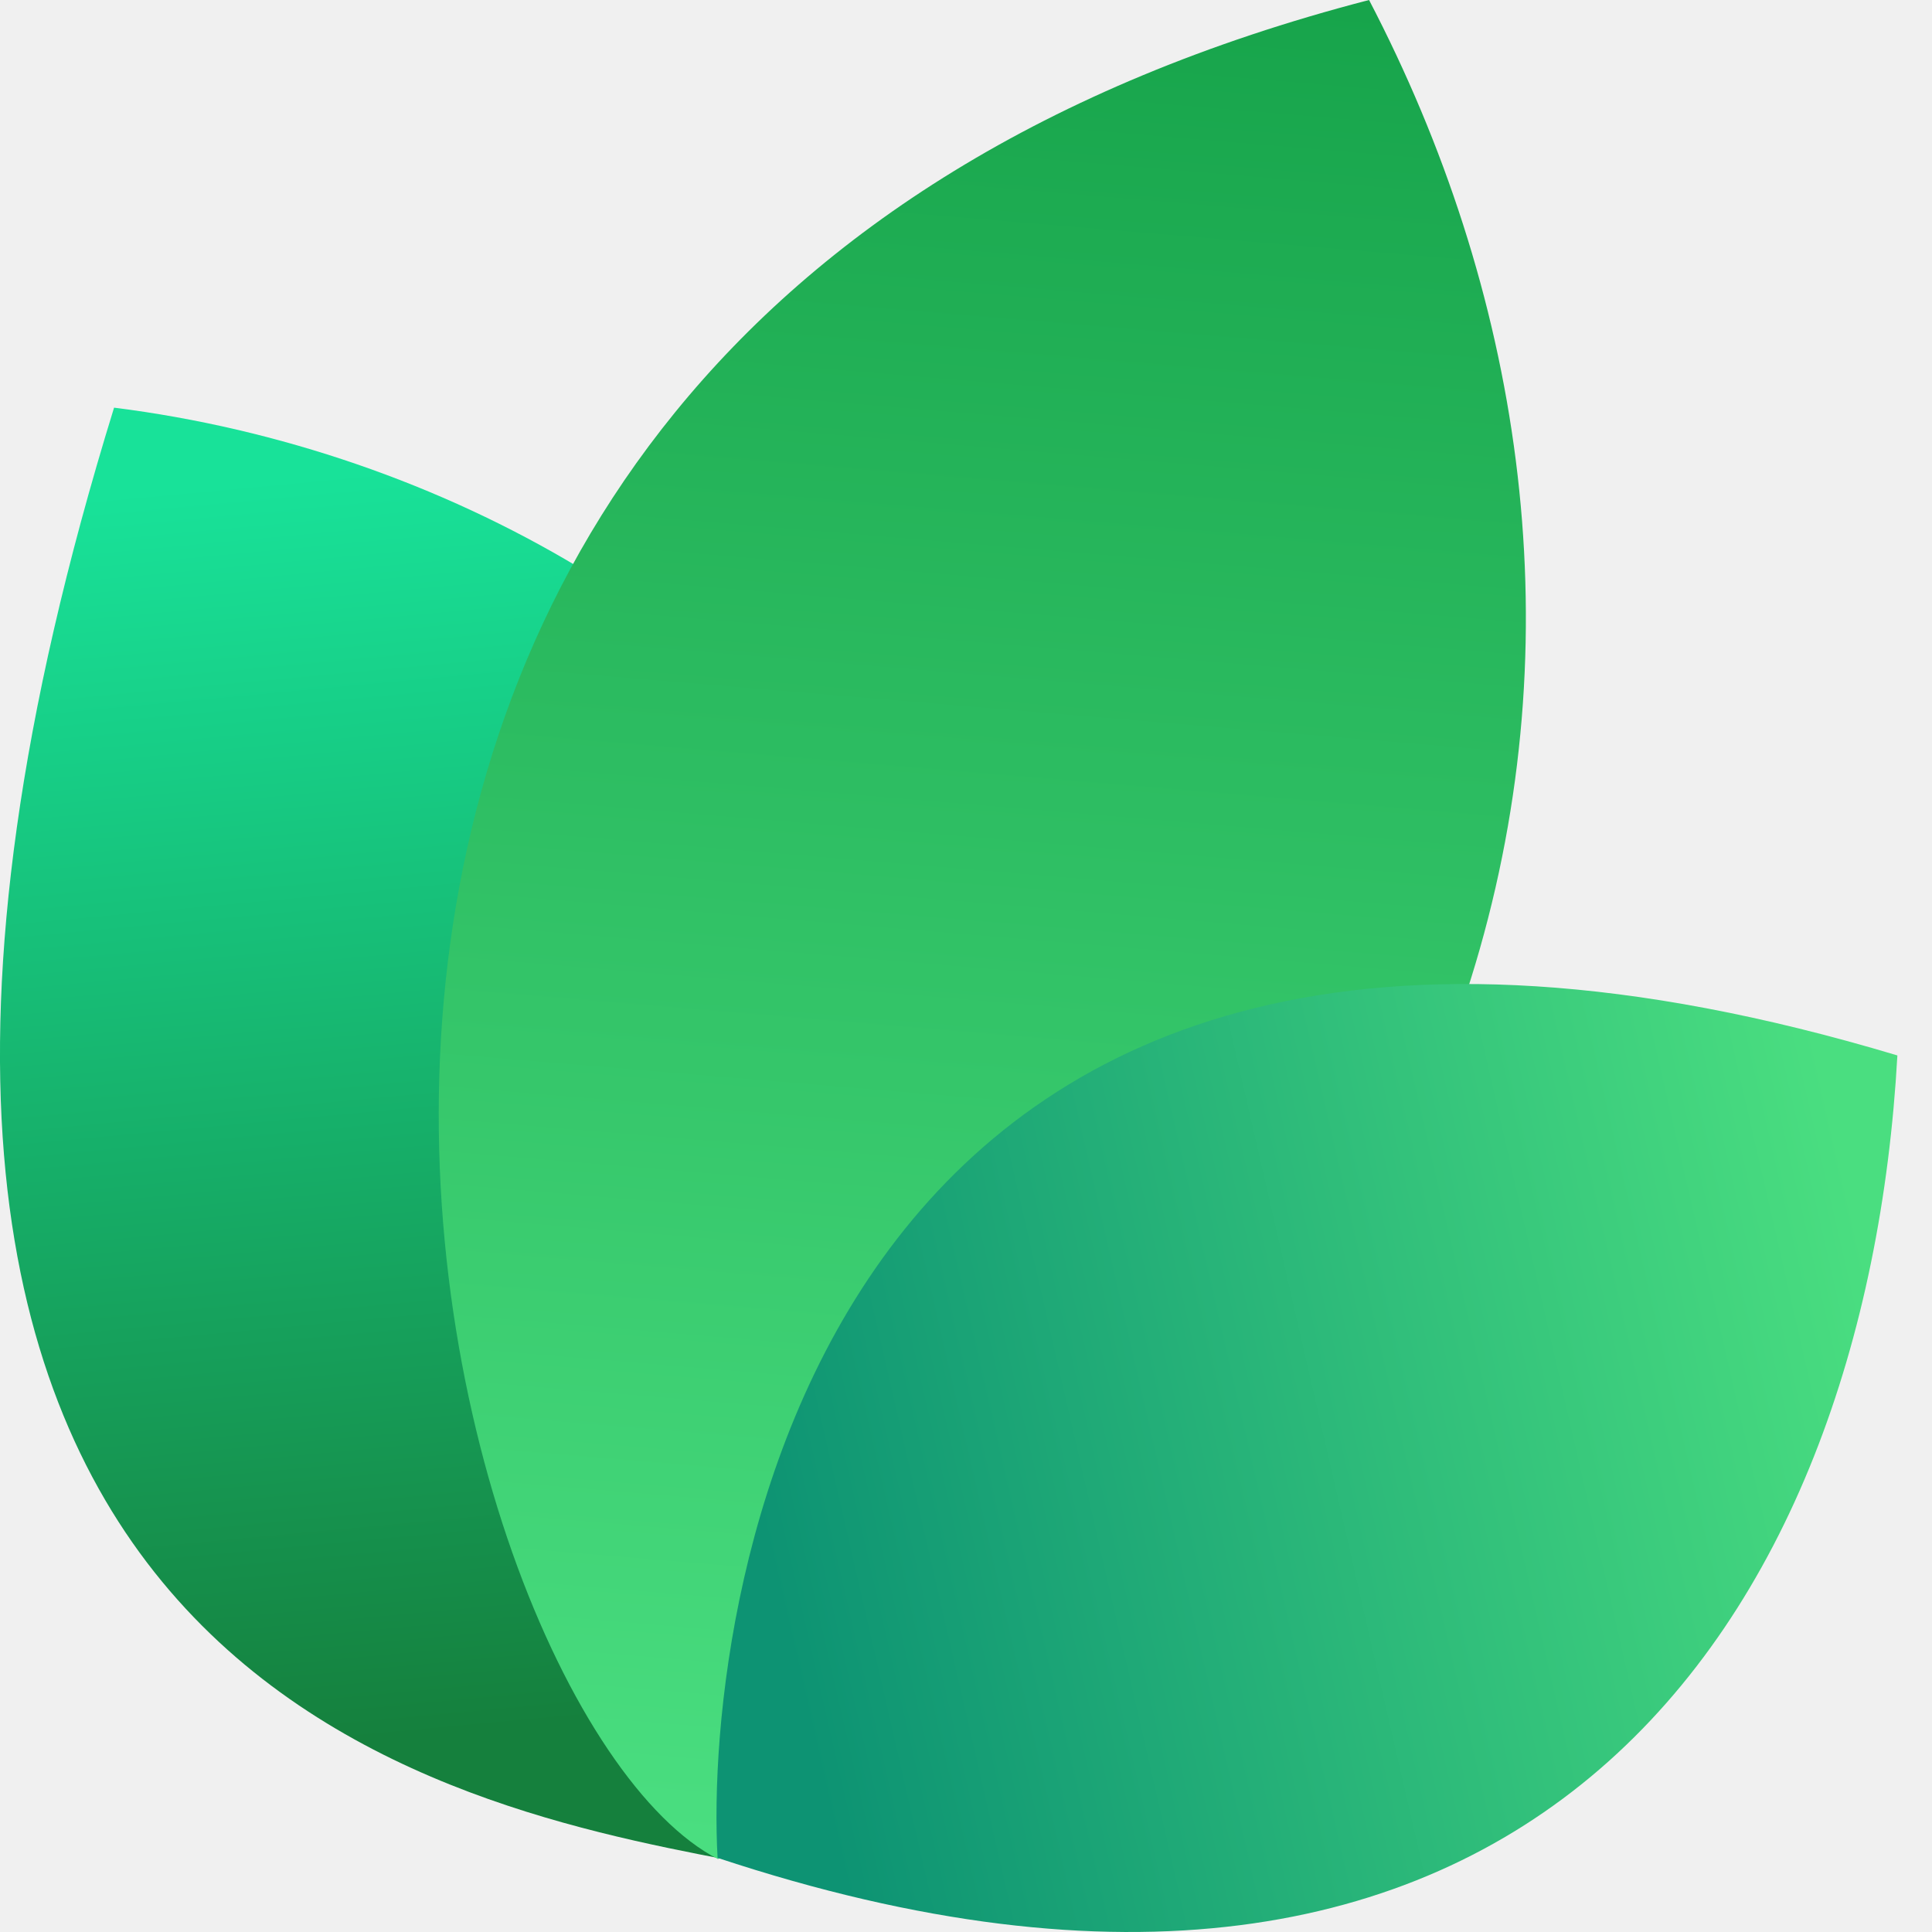
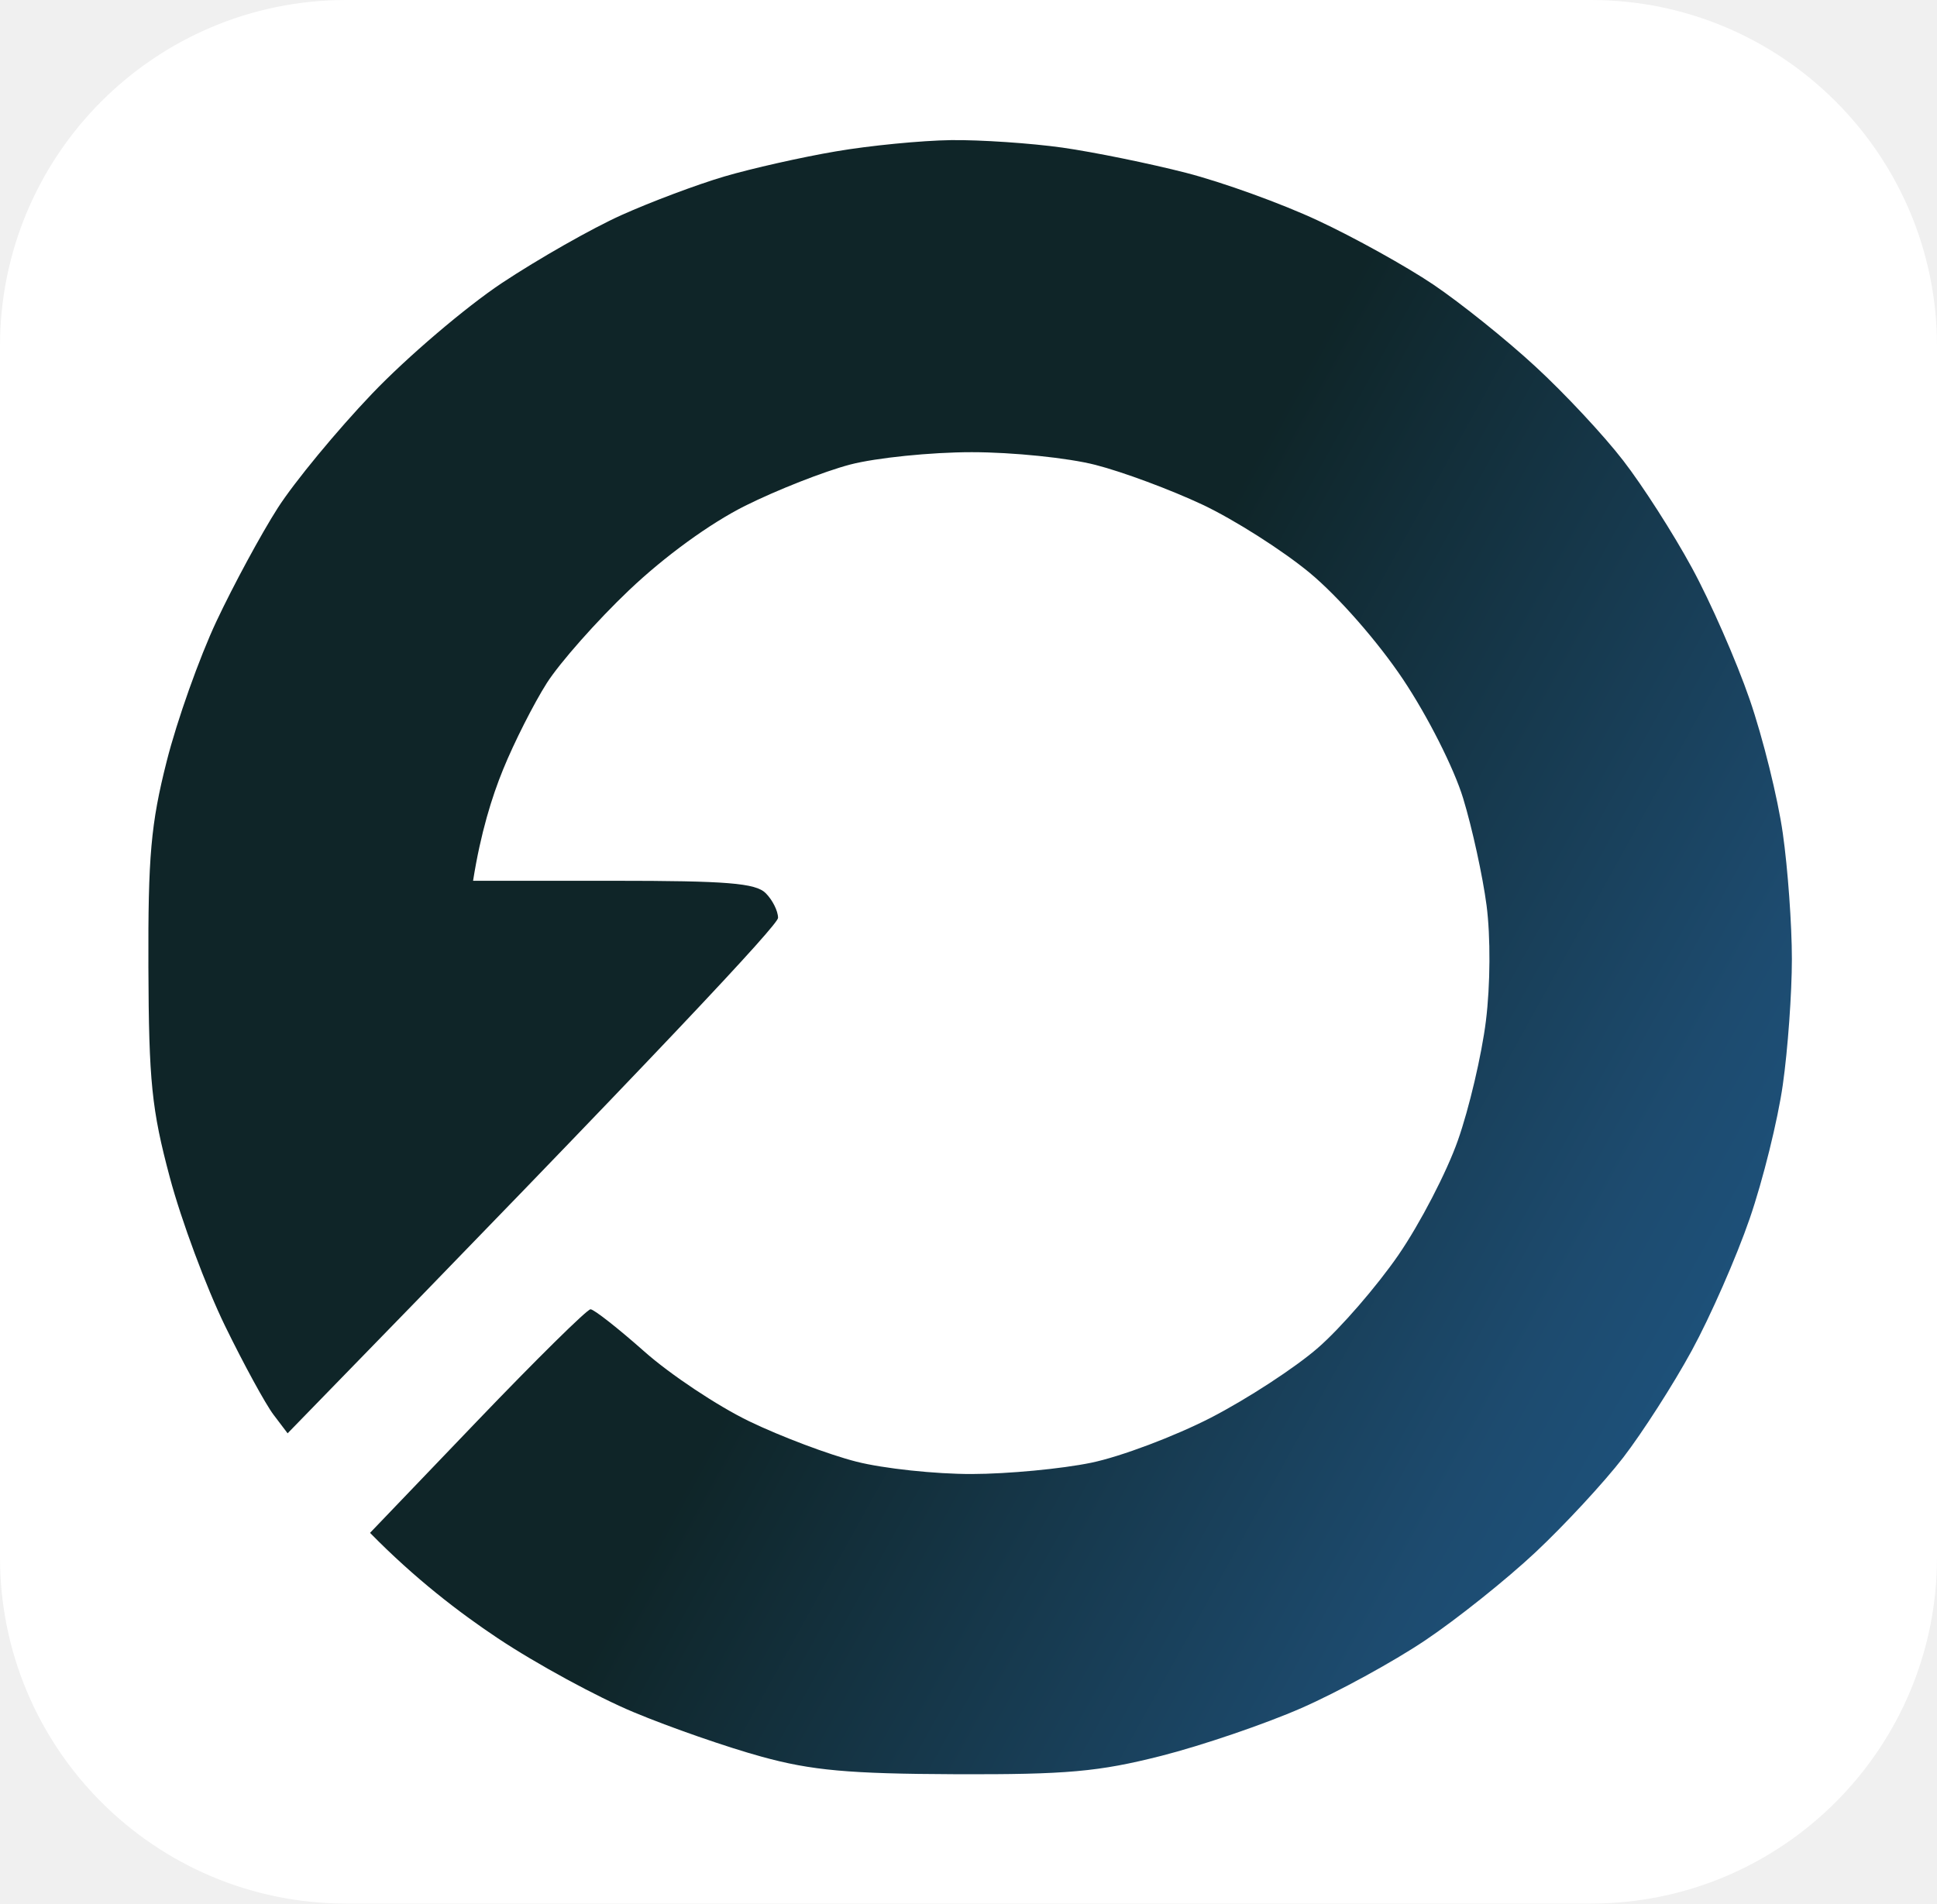
- <svg xmlns="http://www.w3.org/2000/svg" width="24" height="24" viewBox="0 0 24 24" fill="none">
-   <path d="M9.061 23.108C5.268 22.377 -3.391 20.627 1.417 5.064C9.634 6.099 16.973 14.064 9.061 23.108Z" fill="url(#paint0_linear_17557_2021)" />
-   <path d="M8.919 23.094C5.276 21.222 0.784 4.209 17.007 0C20.757 7.193 19.621 16.545 8.919 23.094Z" fill="url(#paint1_linear_17557_2021)" />
-   <path d="M8.914 23.079C8.735 19.882 10.159 9.085 23.57 13.111C23.181 20.123 18.984 26.418 8.914 23.079Z" fill="url(#paint2_linear_17557_2021)" />
+ <svg xmlns="http://www.w3.org/2000/svg" width="235" height="231" viewBox="0 0 235 231" fill="none">
+   <rect width="235" height="231" rx="42" fill="white" />
+   <path d="M101.394 18.373C97.264 19.073 91.194 20.443 87.894 21.413C84.594 22.383 78.974 24.493 75.394 26.103C71.814 27.713 65.294 31.423 60.894 34.343C56.494 37.273 49.404 43.313 45.144 47.773C40.884 52.233 35.734 58.473 33.704 61.633C31.684 64.793 28.334 70.983 26.264 75.383C24.194 79.783 21.474 87.433 20.224 92.383C18.304 99.963 17.954 103.903 18.004 117.383C18.054 131.243 18.404 134.653 20.604 142.883C21.994 148.103 25.014 156.203 27.294 160.883C29.574 165.563 32.224 170.403 33.174 171.663L34.894 173.933C81.004 126.623 94.394 112.213 94.394 111.383C94.394 110.553 93.724 109.213 92.894 108.383C91.674 107.163 88.174 106.883 74.394 106.883H57.394C58.314 101.073 59.684 96.683 61.034 93.383C62.374 90.083 64.774 85.353 66.344 82.883C67.924 80.413 72.404 75.343 76.304 71.633C80.634 67.513 86.124 63.523 90.394 61.383C94.244 59.463 99.984 57.203 103.144 56.373C106.304 55.553 112.944 54.873 117.894 54.873C122.844 54.873 129.594 55.563 132.894 56.413C136.194 57.253 142.044 59.433 145.894 61.243C149.744 63.063 155.594 66.783 158.894 69.513C162.344 72.373 167.154 77.853 170.214 82.433C173.204 86.903 176.404 93.233 177.514 96.883C178.604 100.463 179.884 106.303 180.354 109.883C180.844 113.663 180.814 119.523 180.274 123.883C179.764 128.003 178.234 134.533 176.874 138.383C175.524 142.233 172.274 148.493 169.654 152.303C167.034 156.103 162.644 161.173 159.894 163.563C157.144 165.963 151.294 169.773 146.894 172.043C142.494 174.303 135.974 176.763 132.394 177.503C128.814 178.243 122.294 178.863 117.894 178.873C113.494 178.883 107.194 178.213 103.894 177.373C100.594 176.533 94.744 174.333 90.894 172.473C87.044 170.613 81.304 166.793 78.144 163.983C74.984 161.183 72.054 158.883 71.644 158.883C71.234 158.873 65.044 164.983 57.894 172.443L44.894 186.013C50.314 191.543 55.724 195.693 60.394 198.803C65.064 201.913 72.494 205.953 76.894 207.783C81.294 209.623 88.264 212.043 92.394 213.173C98.444 214.843 102.984 215.253 115.894 215.303C129.424 215.353 133.284 215.003 140.894 213.073C145.844 211.813 153.494 209.203 157.894 207.273C162.294 205.343 169.044 201.653 172.884 199.073C176.734 196.493 182.754 191.683 186.274 188.383C189.794 185.083 194.584 179.913 196.924 176.883C199.254 173.853 203.014 168.003 205.254 163.883C207.504 159.753 210.664 152.563 212.274 147.883C213.884 143.213 215.694 135.893 216.294 131.633C216.904 127.373 217.394 120.503 217.394 116.383C217.394 112.253 216.904 105.393 216.294 101.133C215.694 96.873 213.884 89.553 212.274 84.883C210.664 80.213 207.504 73.003 205.254 68.883C203.014 64.753 199.264 58.903 196.924 55.883C194.594 52.853 189.804 47.723 186.284 44.483C182.774 41.233 177.194 36.763 173.894 34.533C170.594 32.313 164.294 28.813 159.894 26.763C155.494 24.703 148.294 22.103 143.894 20.973C139.494 19.843 132.744 18.463 128.894 17.913C125.044 17.373 118.974 16.963 115.394 17.003C111.814 17.053 105.514 17.663 101.394 18.373Z" fill="url(#paint0_linear_297_44)" />
  <defs>
-     <linearGradient id="paint0_linear_17557_2021" x1="3.776" y1="5.916" x2="5.232" y2="21.559" gradientUnits="userSpaceOnUse">
-       <stop stop-color="#18E299" />
-       <stop offset="1" stop-color="#15803D" />
-     </linearGradient>
-     <linearGradient id="paint1_linear_17557_2021" x1="12.171" y1="-0.718" x2="10.19" y2="22.983" gradientUnits="userSpaceOnUse">
-       <stop stop-color="#16A34A" />
-       <stop offset="1" stop-color="#4ADE80" />
-     </linearGradient>
-     <linearGradient id="paint2_linear_17557_2021" x1="23.133" y1="15.353" x2="9.338" y2="18.52" gradientUnits="userSpaceOnUse">
-       <stop stop-color="#4ADE80" />
-       <stop offset="1" stop-color="#0D9373" />
+     <linearGradient id="paint0_linear_297_44" x1="17.999" y1="60.889" x2="217.394" y2="171.415" gradientUnits="userSpaceOnUse">
+       <stop stop-color="#0F2528" />
+       <stop offset="0.503" stop-color="#0F2528" />
+       <stop offset="0.868" stop-color="#1D4B6F" />
+       <stop offset="0.979" stop-color="#1D537E" />
+       <stop offset="1" stop-color="#1D537E" />
    </linearGradient>
  </defs>
</svg>
